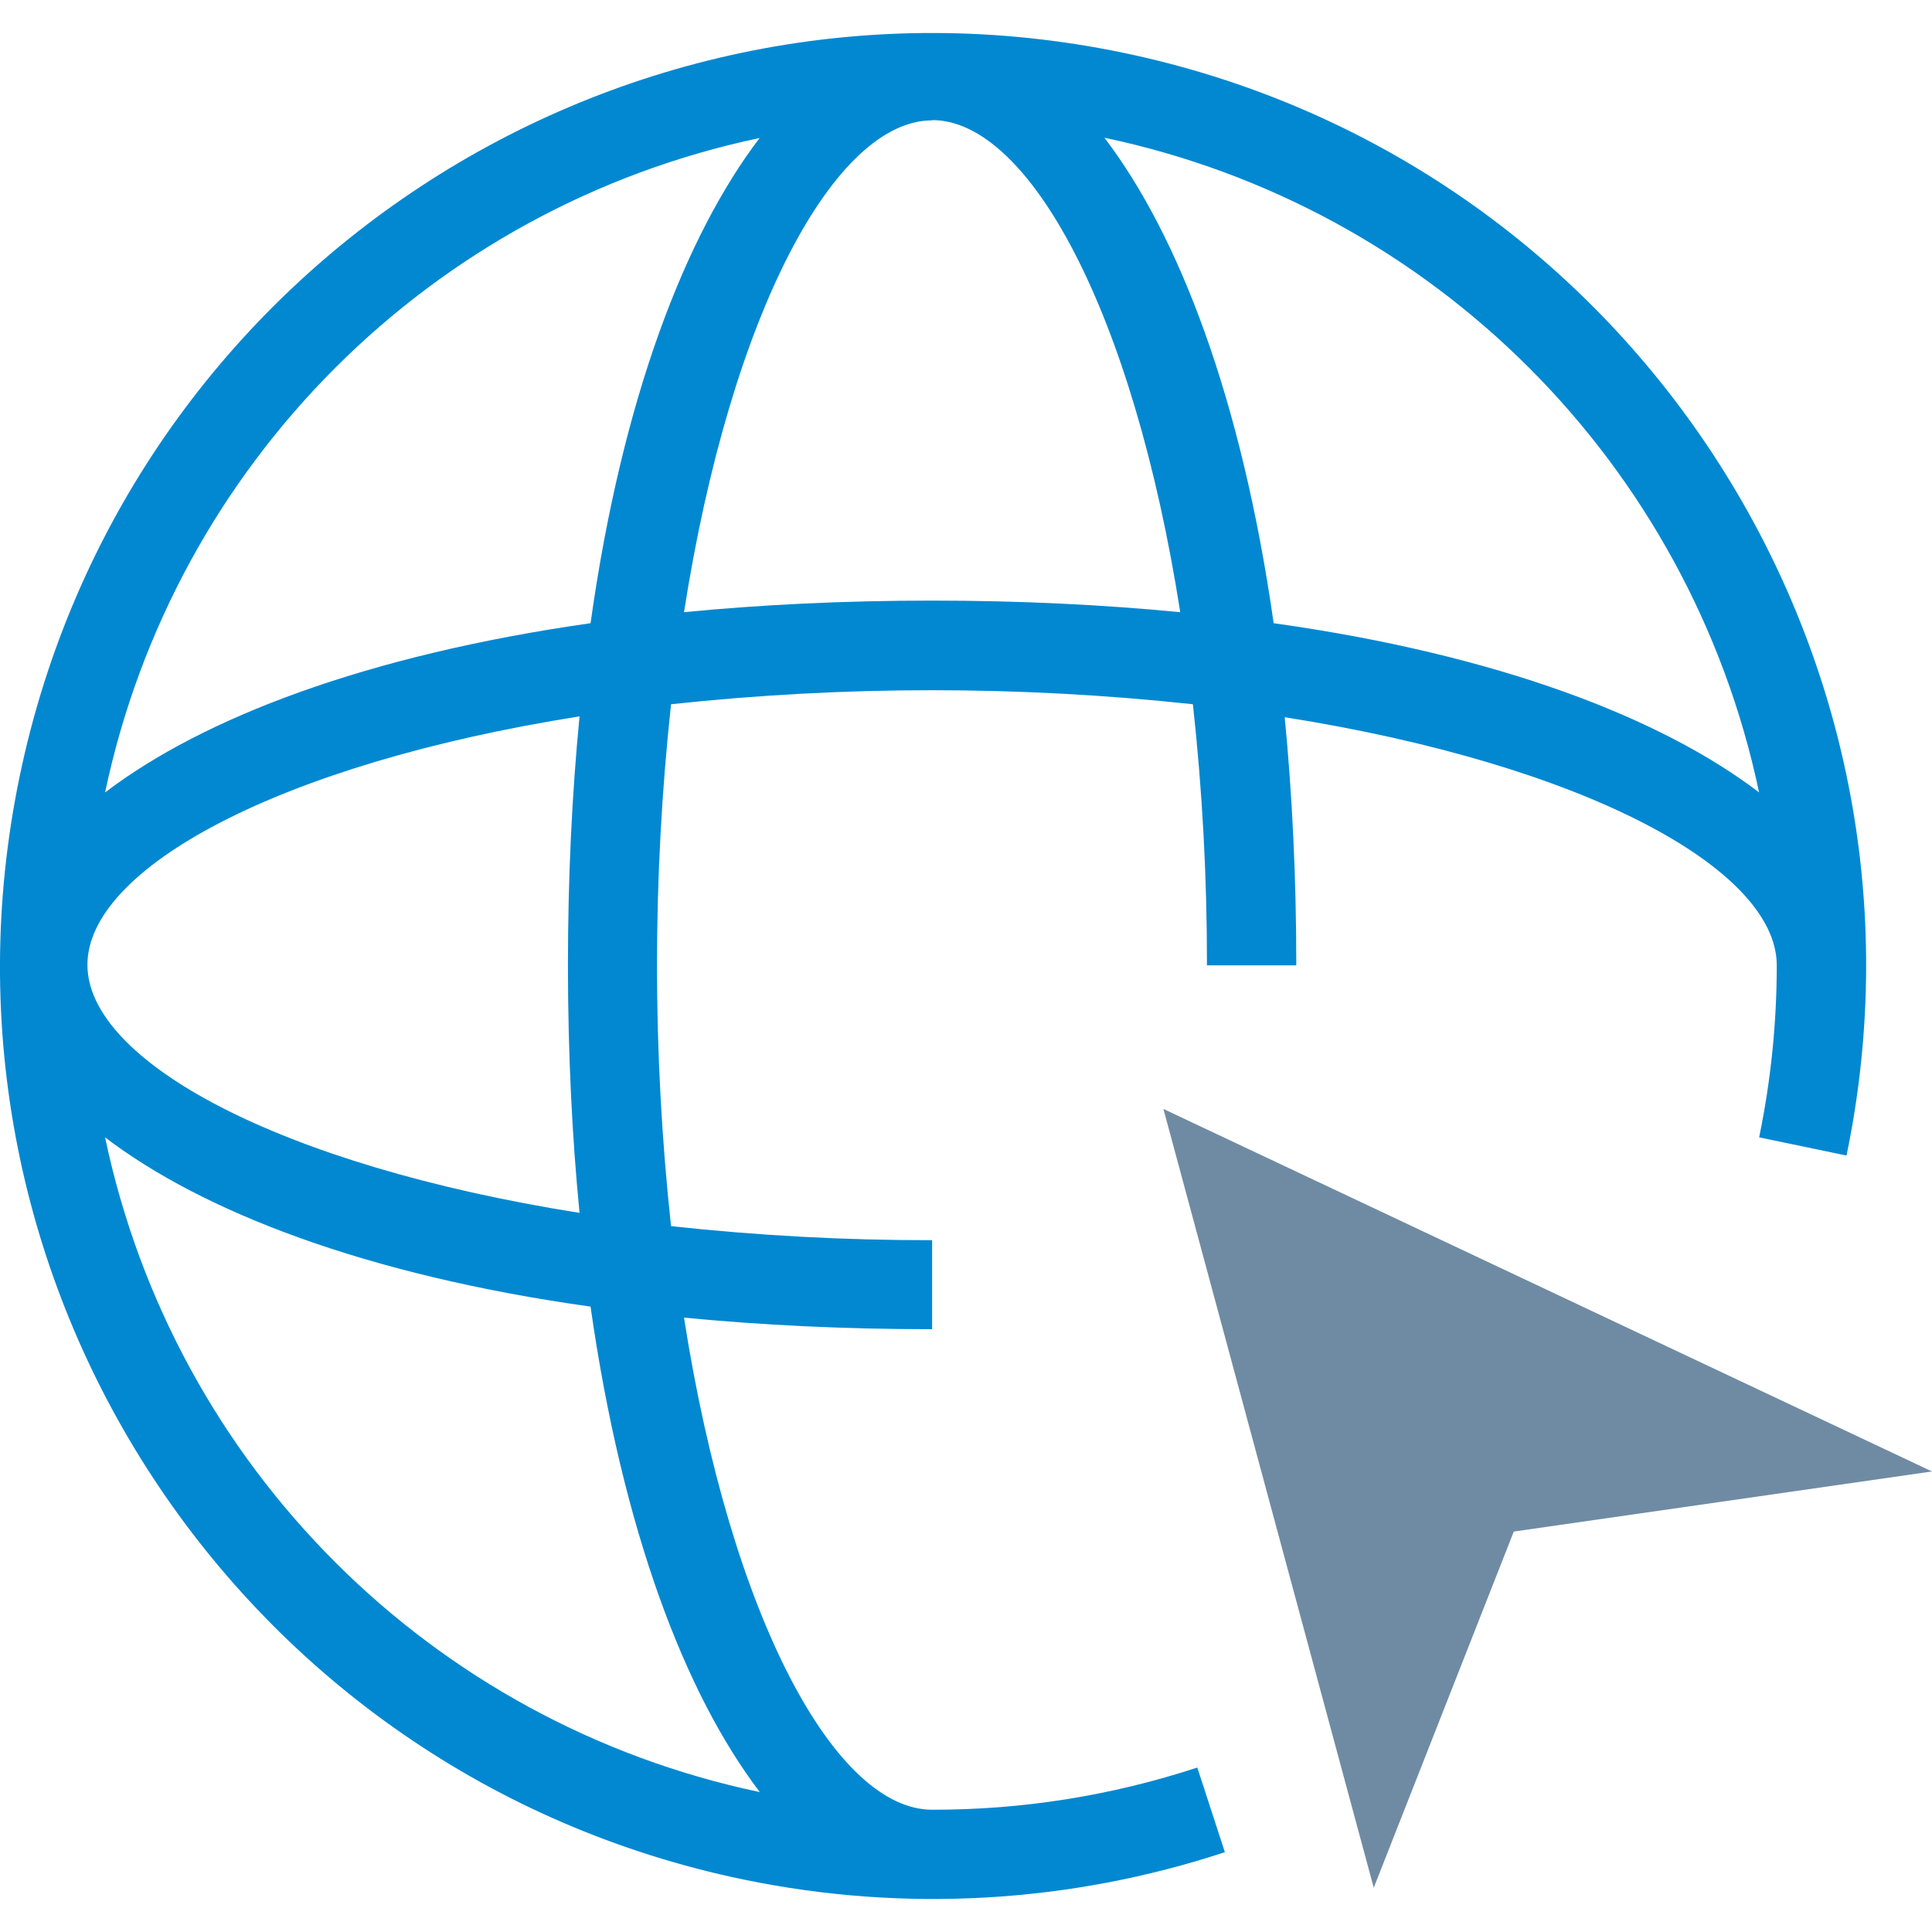
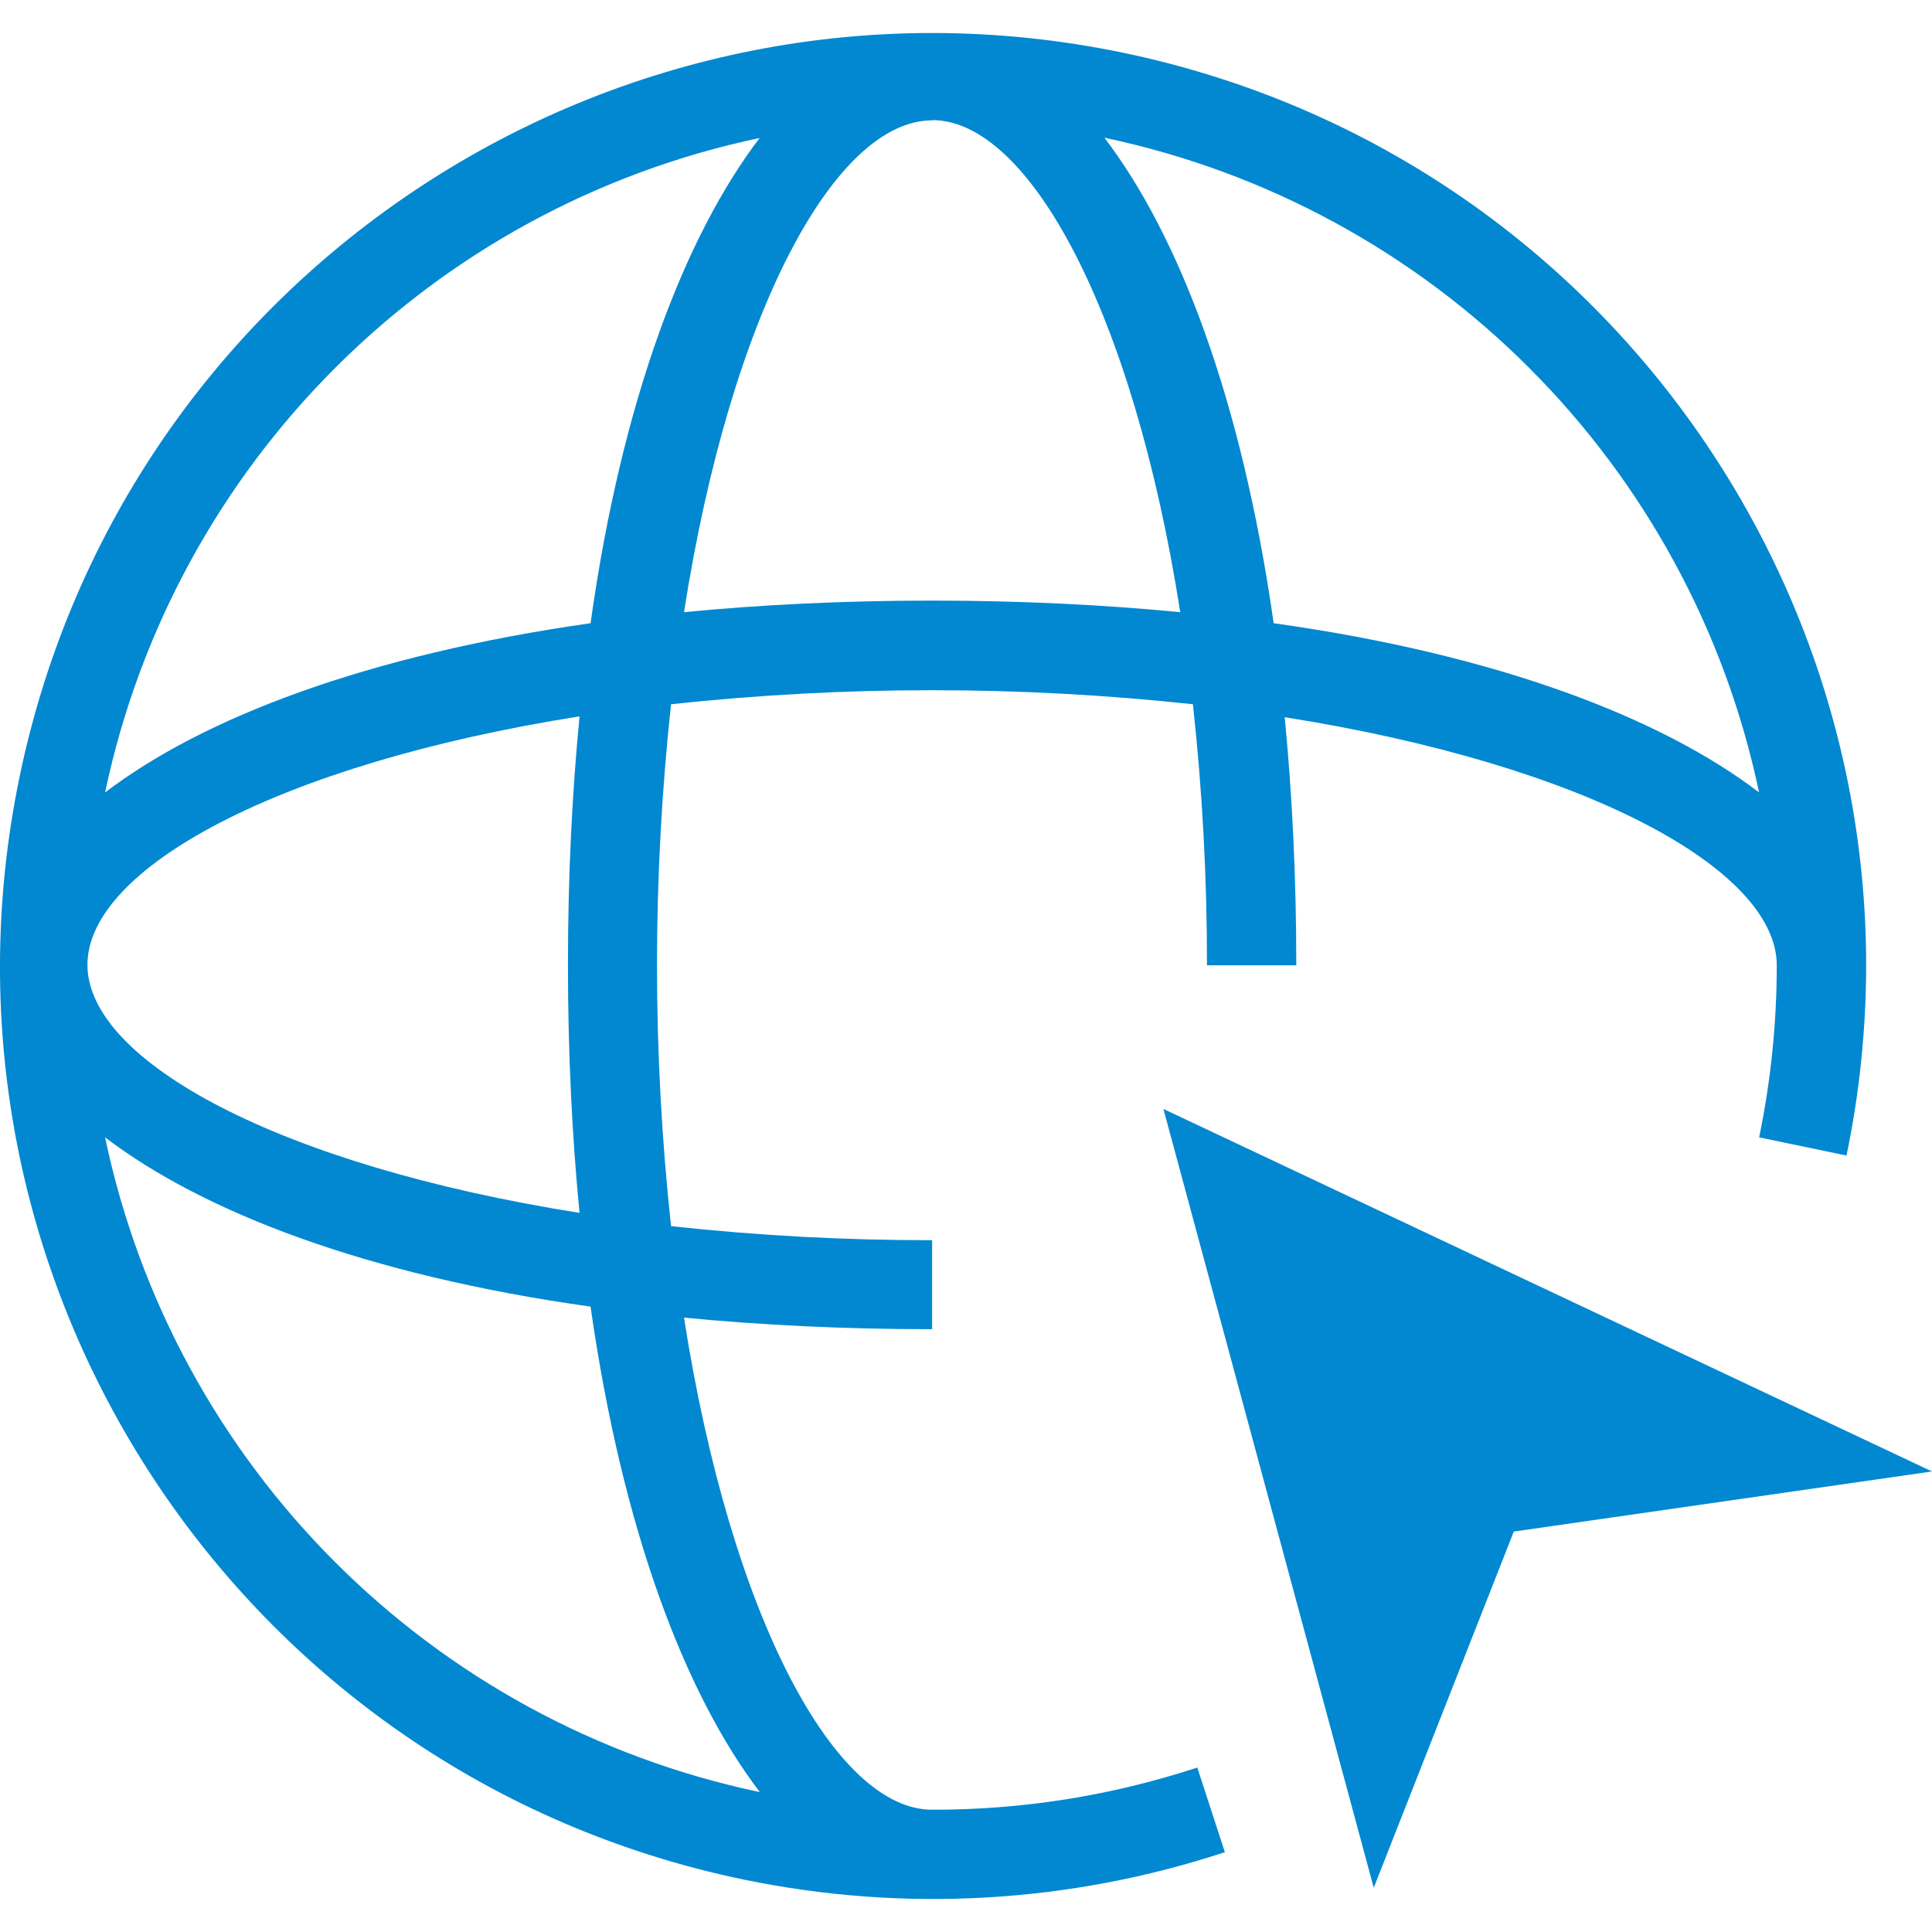
<svg xmlns="http://www.w3.org/2000/svg" version="1.1" id="Layer_1" x="0px" y="0px" width="43px" height="43px" viewBox="144.283 1.54 152.45 147.24" style="enable-background:new 144.283 1.54 152.45 147.24;" xml:space="preserve">
  <g>
    <g>
      <path fill="#0288D1" d="M217.834,141.736c-7.614,0-15.858-15.053-19.578-38.83c6.069,0.588,12.595,0.914,19.578,0.914v-7.025    c-6.882,0.01-13.76-0.361-20.601-1.109c-1.477-13.688-1.477-27.493,0-41.18c13.687-1.477,27.492-1.477,41.179,0    c0.75,6.841,1.119,13.718,1.109,20.6h7.049c0-7.026-0.328-13.552-0.914-19.578c23.775,3.763,38.828,12.008,38.828,19.578    c-0.002,4.561-0.467,9.108-1.391,13.574l6.895,1.436c8.256-39.808-17.322-78.772-57.129-87.028    c-39.809-8.256-78.773,17.322-87.029,57.13c-8.256,39.809,17.322,78.772,57.131,87.028c12.628,2.619,25.724,1.875,37.974-2.16    l-2.176-6.678C232.009,140.627,224.942,141.752,217.834,141.736z M283.094,61.467c-7.701-5.874-20.602-10.876-38.309-13.356    c-2.523-17.707-7.482-30.607-13.355-38.308c25.945,5.462,46.211,25.738,51.664,51.686V61.467z M217.834,8.411    c7.614,0,15.858,15.053,19.579,38.83c-6.07-0.587-12.596-0.914-19.579-0.914c-6.983,0-13.553,0.326-19.578,0.914    c3.72-23.776,11.964-38.808,19.578-38.808V8.411z M204.239,9.803c-5.874,7.701-10.877,20.601-13.356,38.308    c-17.707,2.523-30.607,7.483-38.308,13.356c5.464-25.924,25.718-46.179,51.642-51.642L204.239,9.803z M190.012,55.484    c-0.588,6.069-0.914,12.595-0.914,19.578s0.326,13.552,0.914,19.578c-23.776-3.764-38.83-12.008-38.83-19.578    s15.032-15.836,38.83-19.6V55.484z M152.574,88.68c7.7,5.873,20.601,10.876,38.308,13.357    c2.523,17.707,7.482,30.607,13.356,38.307C178.296,134.891,158.029,114.623,152.574,88.68z" />
-       <polygon fill="#6f8ba4" points="236.085,86.439 252.682,147.893 263.733,119.787 296.733,115.045   " />
+       <polygon fill="#0288D1" points="236.085,86.439 252.682,147.893 263.733,119.787 296.733,115.045   " />
    </g>
  </g>
</svg>
